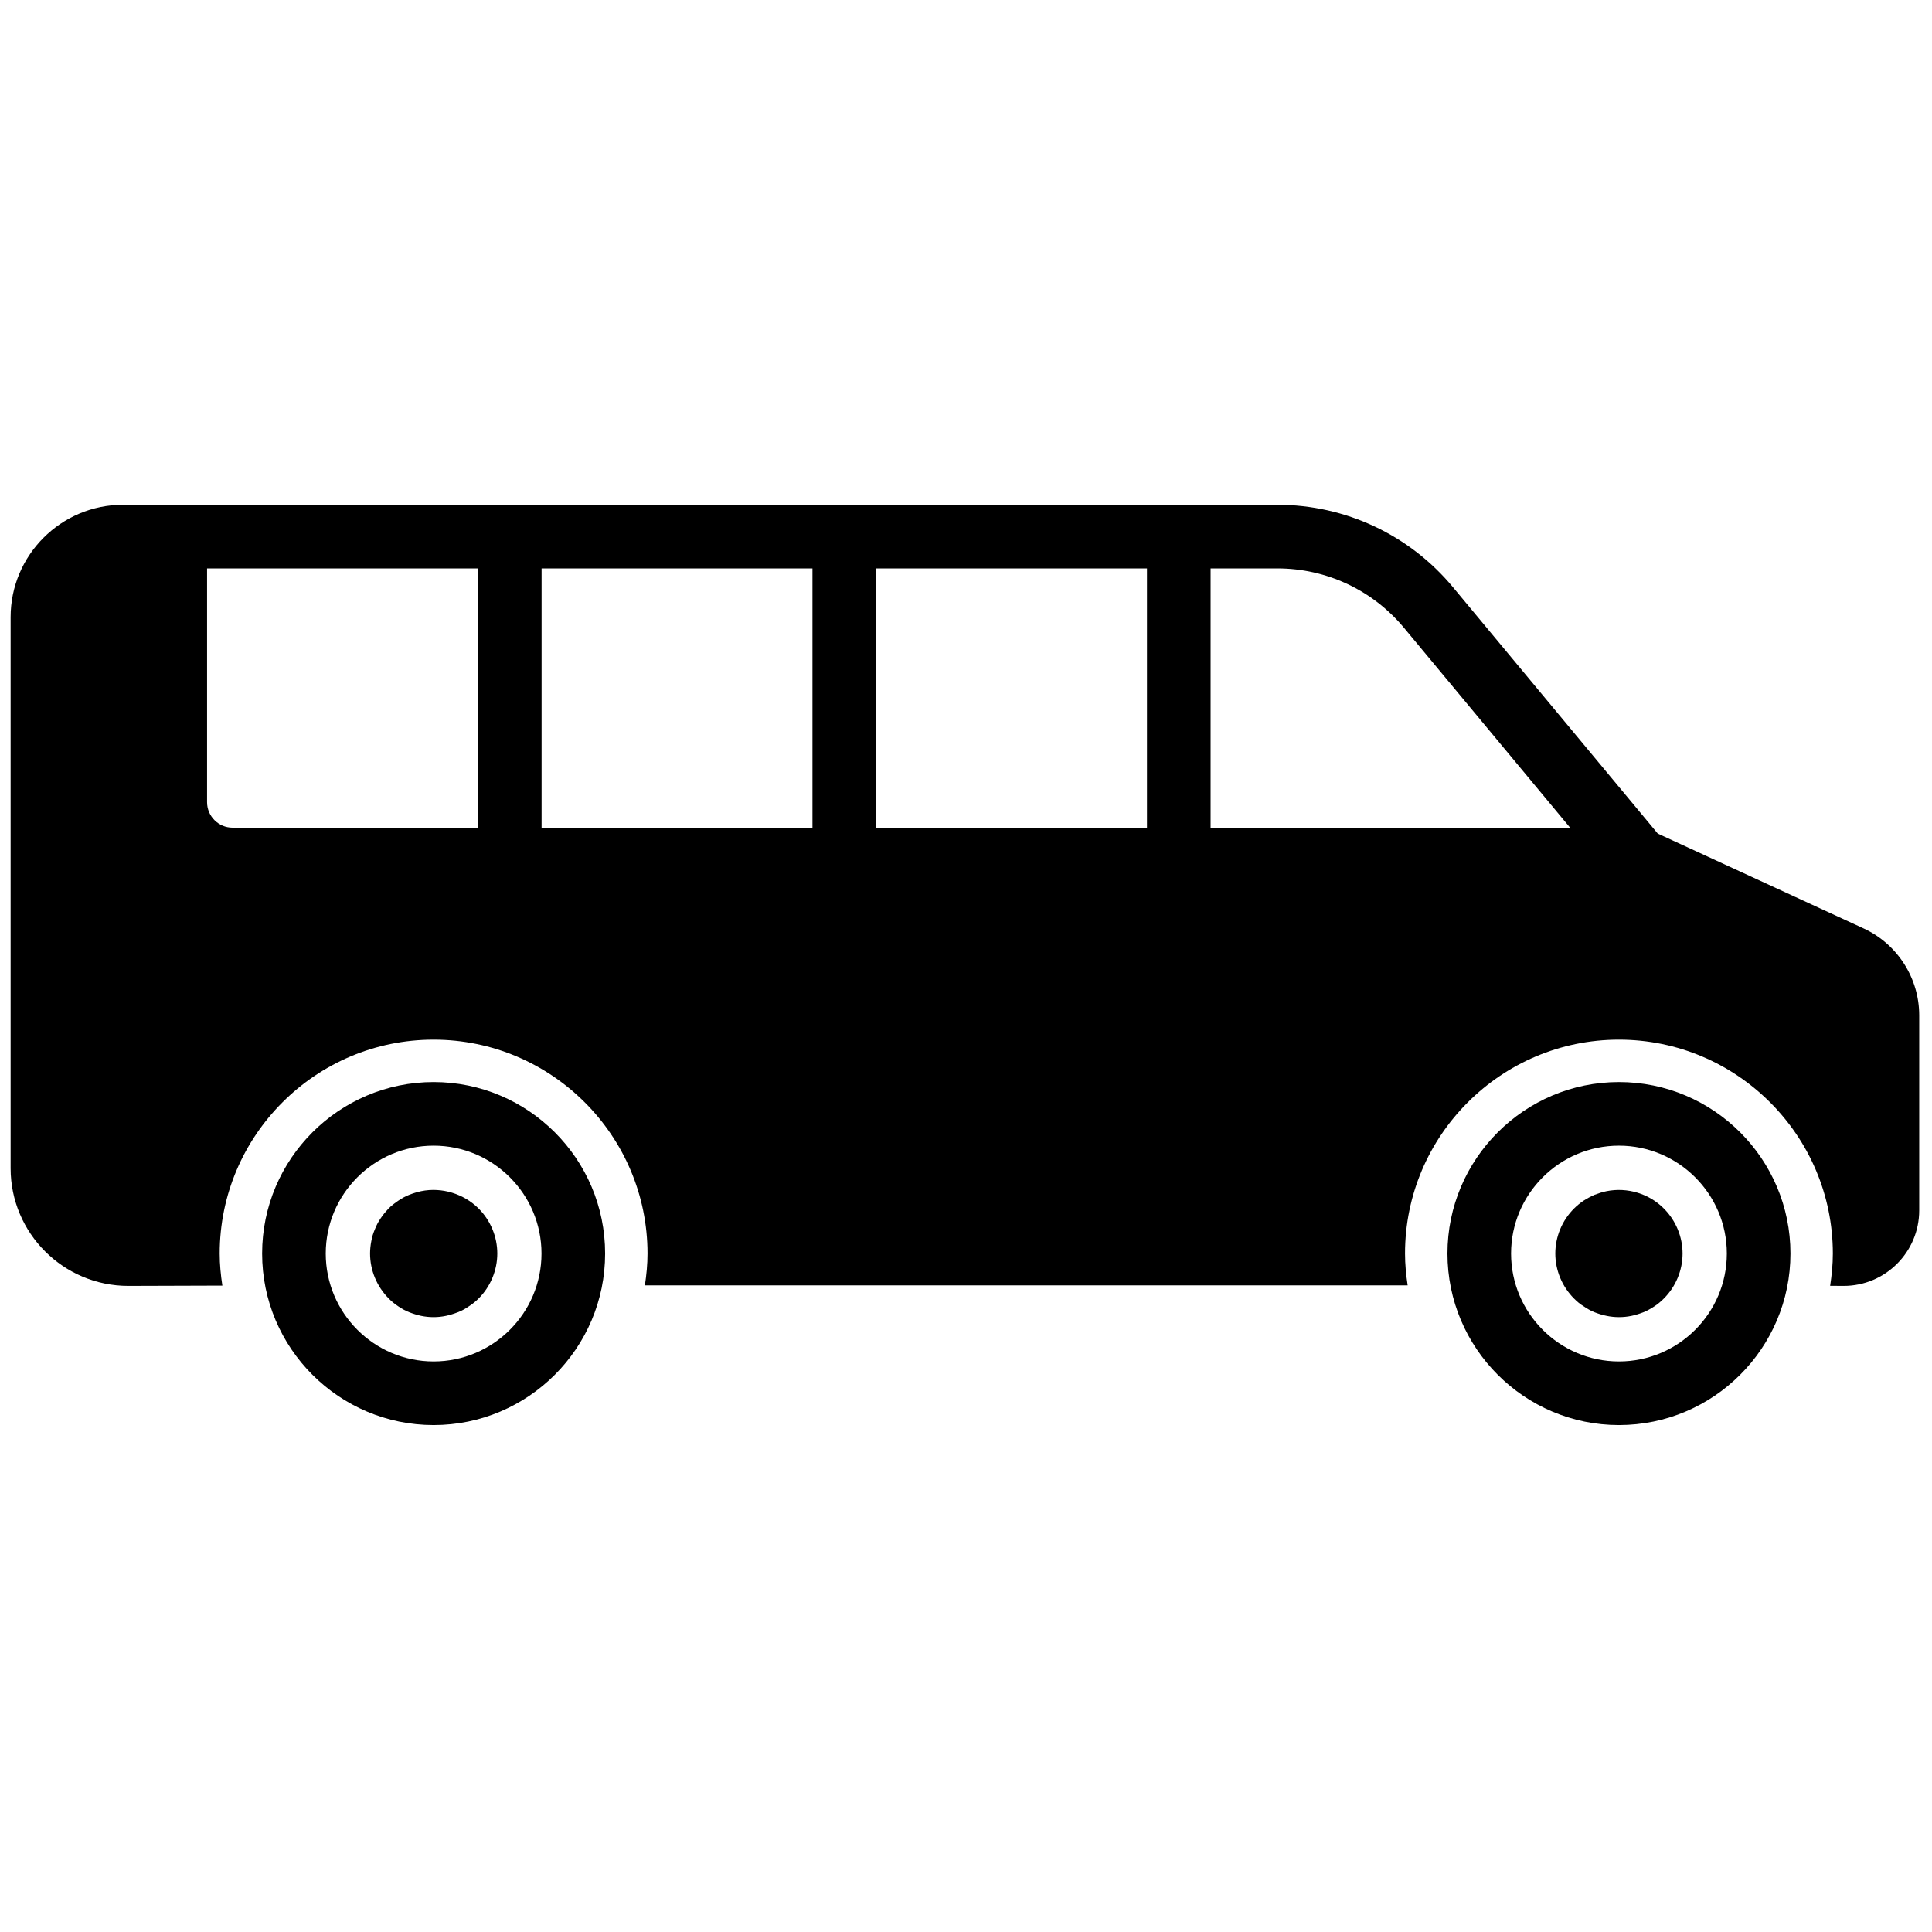
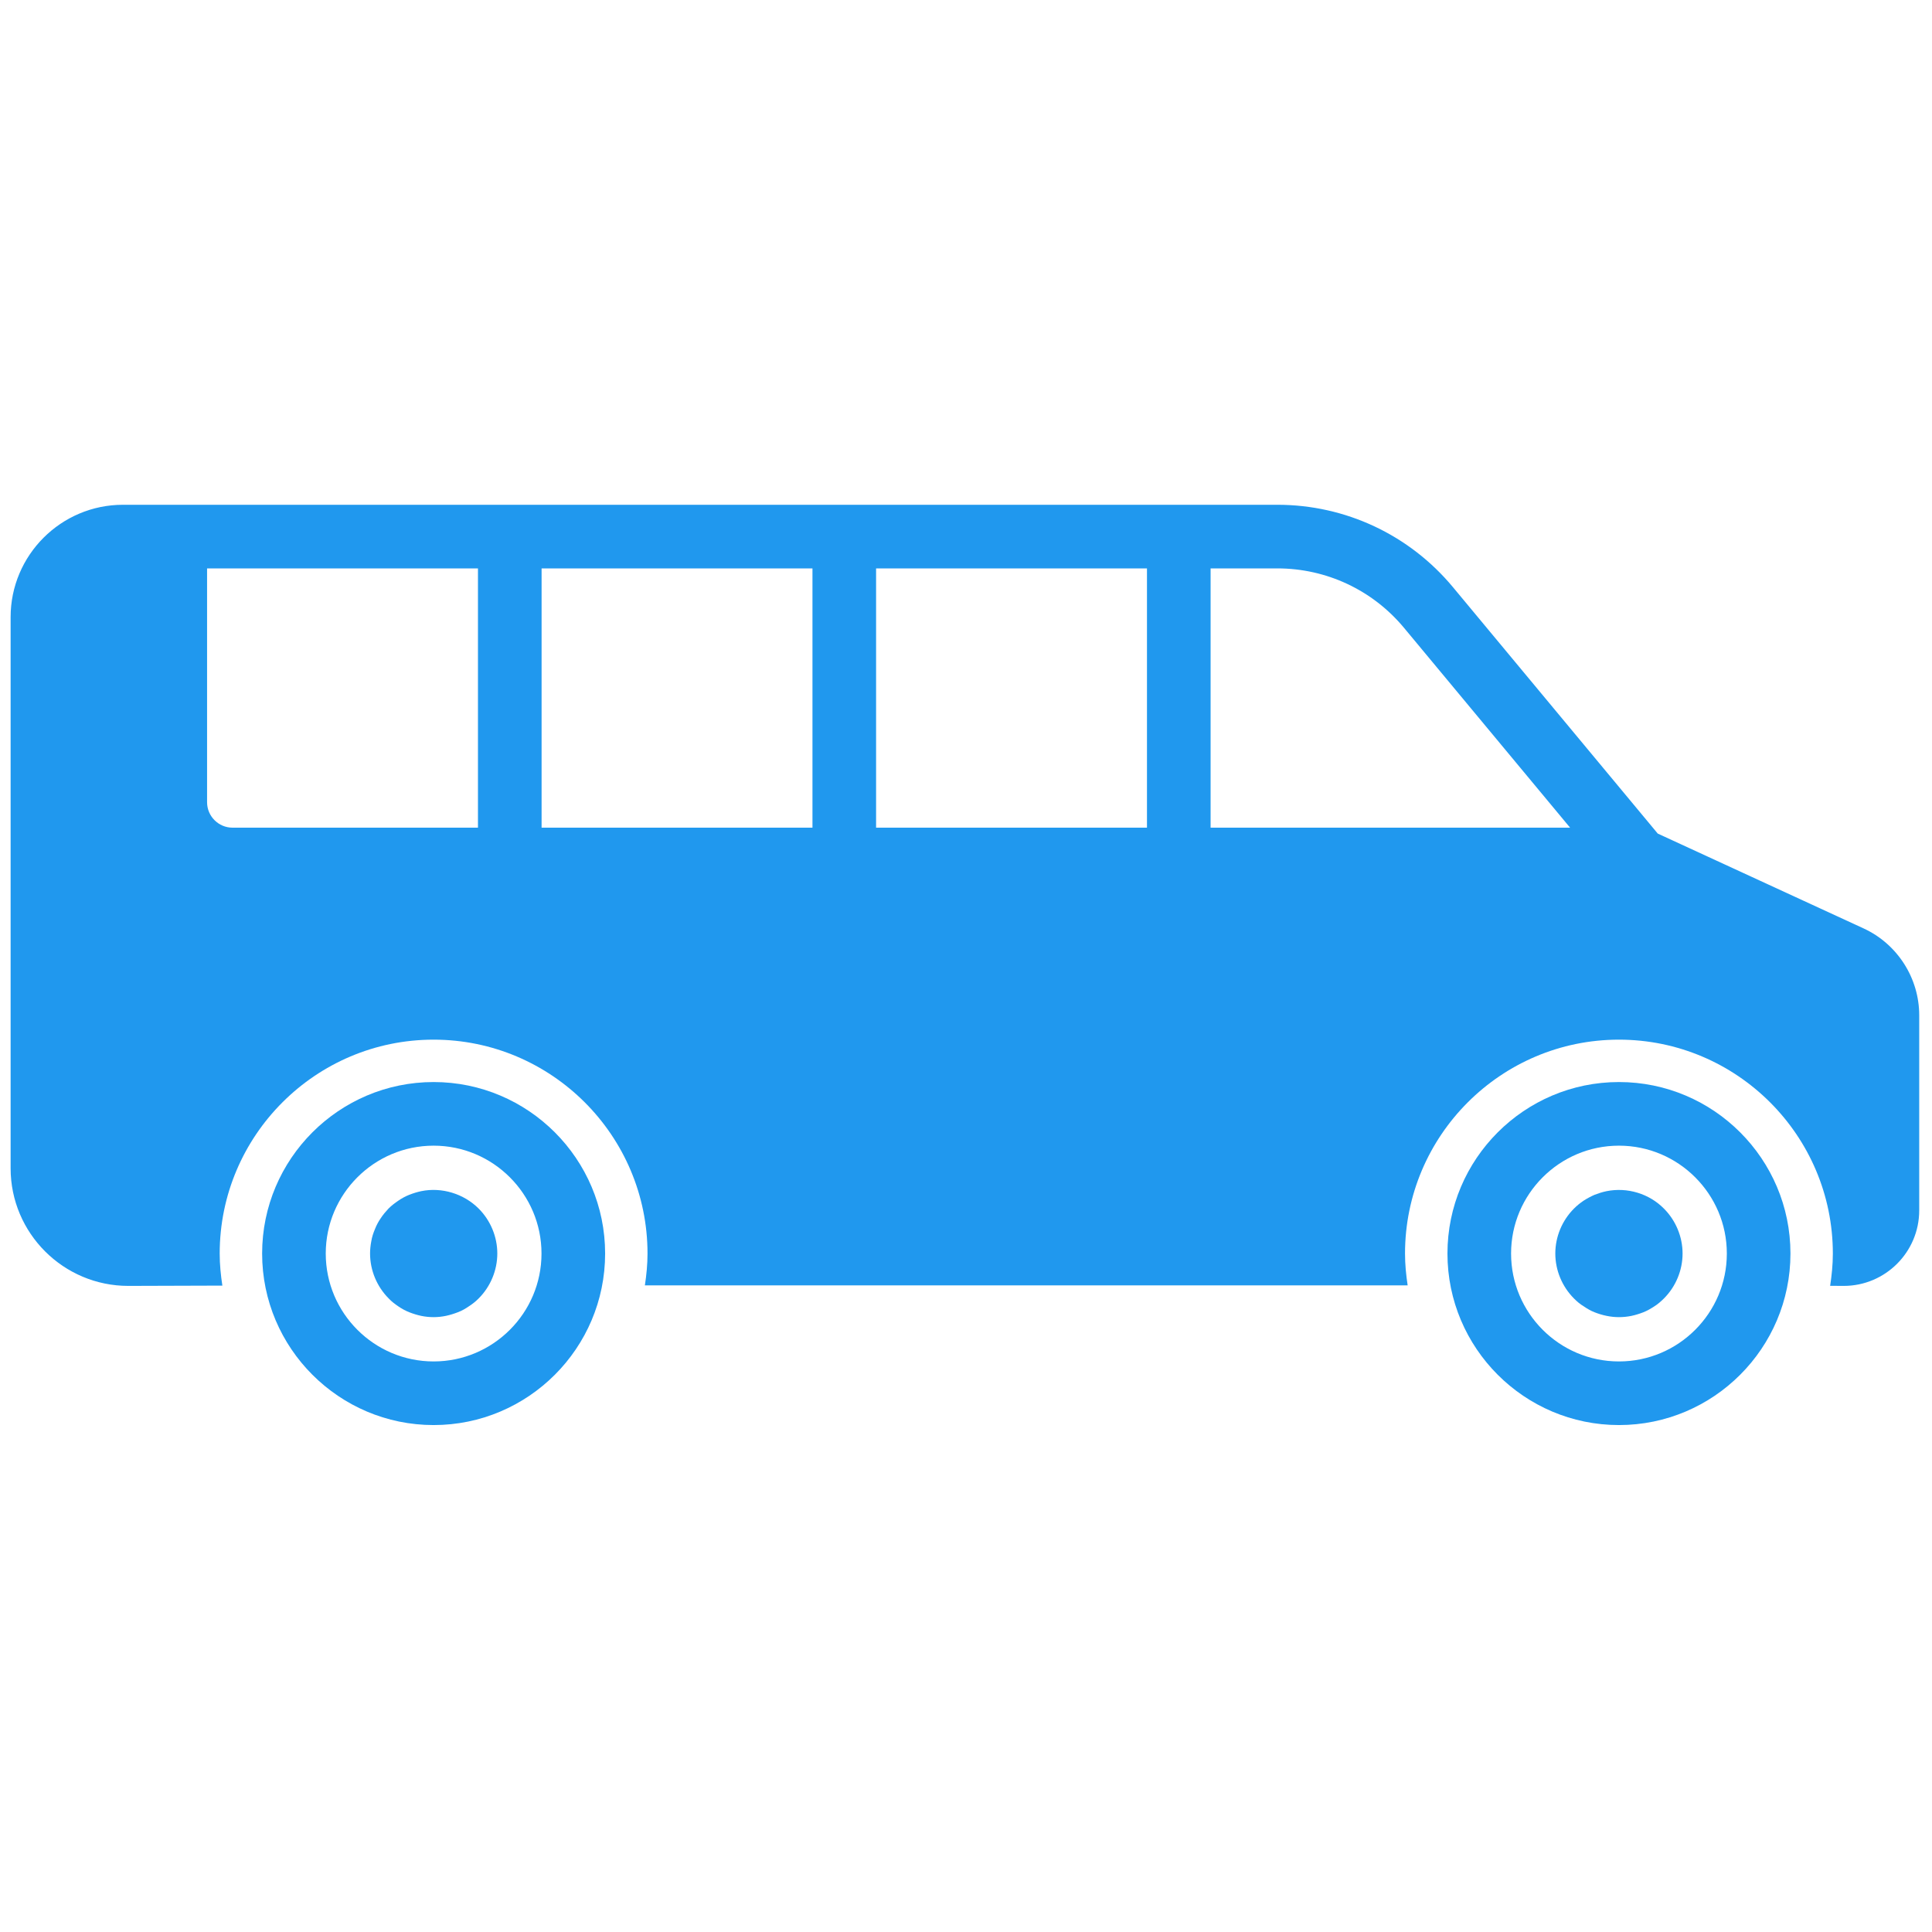
<svg xmlns="http://www.w3.org/2000/svg" version="1.1" width="256" height="256" viewBox="0 0 256 256" xml:space="preserve">
  <g style="stroke: none; stroke-width: 0; stroke-dasharray: none; stroke-linecap: butt; stroke-linejoin: miter; stroke-miterlimit: 10; fill: none; fill-rule: nonzero; opacity: 1;" transform="translate(1.406593 1.406593) scale(2.81 2.81)">
-     <path d="M 75.841 66.698 c -4.459 0 -8.087 -3.628 -8.087 -8.088 c 0 -4.459 3.628 -8.087 8.087 -8.087 s 8.087 3.628 8.087 8.087 C 83.928 63.07 80.3 66.698 75.841 66.698 z M 75.841 53.523 c -2.805 0 -5.087 2.282 -5.087 5.087 c 0 2.806 2.282 5.088 5.087 5.088 s 5.087 -2.282 5.087 -5.088 C 80.928 55.806 78.646 53.523 75.841 53.523 z" style="stroke: none; stroke-width: 1; stroke-dasharray: none; stroke-linecap: butt; stroke-linejoin: miter; stroke-miterlimit: 10; fill: rgb(0,0,0); fill-rule: nonzero; opacity: 1;" transform=" matrix(1 0 0 1 0 0) " stroke-linecap="round" />
-     <path d="M 19.947 66.698 c -4.459 0 -8.087 -3.628 -8.087 -8.088 c 0 -4.459 3.628 -8.087 8.087 -8.087 s 8.087 3.628 8.087 8.087 C 28.034 63.07 24.406 66.698 19.947 66.698 z M 19.947 53.523 c -2.805 0 -5.087 2.282 -5.087 5.087 c 0 2.806 2.282 5.088 5.087 5.088 s 5.087 -2.282 5.087 -5.088 C 25.034 55.806 22.752 53.523 19.947 53.523 z" style="stroke: none; stroke-width: 1; stroke-dasharray: none; stroke-linecap: butt; stroke-linejoin: miter; stroke-miterlimit: 10; fill: rgb(0,0,0); fill-rule: nonzero; opacity: 1;" transform=" matrix(1 0 0 1 0 0) " stroke-linecap="round" />
-     <path d="M 75.84 61.609 c -0.19 0 -0.39 -0.02 -0.58 -0.06 c -0.2 -0.04 -0.39 -0.1 -0.57 -0.17 c -0.18 -0.07 -0.35 -0.17 -0.51 -0.28 c -0.17 -0.1 -0.32 -0.229 -0.46 -0.37 c -0.56 -0.56 -0.88 -1.33 -0.88 -2.12 s 0.32 -1.56 0.88 -2.119 c 0.14 -0.141 0.29 -0.261 0.45 -0.37 c 0.17 -0.11 0.34 -0.2 0.52 -0.28 c 0.181 -0.07 0.37 -0.13 0.561 -0.17 c 0.99 -0.2 2.02 0.12 2.71 0.82 c 0.56 0.56 0.88 1.329 0.88 2.119 s -0.32 1.561 -0.88 2.12 C 77.819 60.87 77.67 61 77.51 61.1 c -0.17 0.11 -0.34 0.21 -0.52 0.28 c -0.181 0.07 -0.37 0.13 -0.561 0.17 C 76.229 61.59 76.04 61.609 75.84 61.609 z" style="stroke: none; stroke-width: 1; stroke-dasharray: none; stroke-linecap: butt; stroke-linejoin: miter; stroke-miterlimit: 10; fill: rgb(0,0,0); fill-rule: nonzero; opacity: 1;" transform=" matrix(1 0 0 1 0 0) " stroke-linecap="round" />
-     <path d="M 19.95 61.609 c -0.2 0 -0.4 -0.02 -0.59 -0.06 s -0.38 -0.1 -0.56 -0.17 s -0.36 -0.17 -0.52 -0.28 c -0.16 -0.109 -0.32 -0.229 -0.45 -0.37 c -0.56 -0.56 -0.88 -1.33 -0.88 -2.12 c 0 -0.189 0.02 -0.39 0.06 -0.59 c 0.03 -0.189 0.09 -0.37 0.17 -0.56 c 0.07 -0.18 0.16 -0.351 0.27 -0.51 c 0.11 -0.17 0.24 -0.32 0.37 -0.46 c 0.14 -0.141 0.3 -0.261 0.46 -0.37 c 0.16 -0.11 0.34 -0.21 0.52 -0.28 s 0.37 -0.13 0.56 -0.17 c 0.97 -0.2 2.01 0.12 2.71 0.82 c 0.56 0.56 0.88 1.329 0.88 2.119 s -0.32 1.561 -0.88 2.12 c -0.14 0.141 -0.29 0.261 -0.46 0.37 c -0.16 0.11 -0.33 0.21 -0.52 0.28 c -0.18 0.07 -0.37 0.13 -0.56 0.17 S 20.14 61.609 19.95 61.609 z" style="stroke: none; stroke-width: 1; stroke-dasharray: none; stroke-linecap: butt; stroke-linejoin: miter; stroke-miterlimit: 10; fill: rgb(0,0,0); fill-rule: nonzero; opacity: 1;" transform=" matrix(1 0 0 1 0 0) " stroke-linecap="round" />
-     <path d="M 87.377 43.279 l -9.706 -4.472 l -9.659 -11.621 c -2.052 -2.468 -5.07 -3.884 -8.279 -3.884 H 5.299 C 2.377 23.302 0 25.679 0 28.601 v 25.988 c 0 3.059 2.488 5.547 5.551 5.547 l 4.434 -0.014 c -0.075 -0.494 -0.126 -0.996 -0.126 -1.511 c 0 -5.562 4.525 -10.087 10.087 -10.087 s 10.087 4.525 10.087 10.087 c 0 0.511 -0.05 1.009 -0.124 1.5 h 35.968 c -0.074 -0.491 -0.124 -0.989 -0.124 -1.5 c 0 -5.562 4.525 -10.087 10.087 -10.087 s 10.087 4.525 10.087 10.087 c 0 0.518 -0.052 1.024 -0.127 1.521 l 0.64 0.004 c 1.963 0 3.56 -1.597 3.56 -3.56 v -9.2 C 90 45.622 88.971 44.013 87.377 43.279 z M 22.038 38.528 H 10.465 c -0.662 0 -1.201 -0.539 -1.201 -1.201 V 26.302 h 12.774 V 38.528 z M 37.811 38.528 H 25.038 V 26.302 h 12.773 V 38.528 z M 53.585 38.528 H 40.811 V 26.302 h 12.774 V 38.528 z M 56.585 38.528 V 26.302 h 3.147 c 2.315 0 4.492 1.021 5.973 2.802 l 7.832 9.424 H 56.585 z" style="stroke: none; stroke-width: 1; stroke-dasharray: none; stroke-linecap: butt; stroke-linejoin: miter; stroke-miterlimit: 10; fill: rgb(0,0,0); fill-rule: nonzero; opacity: 1;" transform=" matrix(1 0 0 1 0 0) " stroke-linecap="round" />
+     <path d="M 75.841 66.698 c -4.459 0 -8.087 -3.628 -8.087 -8.088 c 0 -4.459 3.628 -8.087 8.087 -8.087 s 8.087 3.628 8.087 8.087 C 83.928 63.07 80.3 66.698 75.841 66.698 z M 75.841 53.523 c -2.805 0 -5.087 2.282 -5.087 5.087 c 0 2.806 2.282 5.088 5.087 5.088 s 5.087 -2.282 5.087 -5.088 C 80.928 55.806 78.646 53.523 75.841 53.523 z" style="stroke: none; stroke-width: 1; stroke-dasharray: none; stroke-linecap: butt; stroke-linejoin: miter; stroke-miterlimit: 10;  fill: #2098ee; fill-rule: nonzero; opacity: 1;" transform=" matrix(1 0 0 1 0 0) " stroke-linecap="round" />
+     <path d="M 19.947 66.698 c -4.459 0 -8.087 -3.628 -8.087 -8.088 c 0 -4.459 3.628 -8.087 8.087 -8.087 s 8.087 3.628 8.087 8.087 C 28.034 63.07 24.406 66.698 19.947 66.698 z M 19.947 53.523 c -2.805 0 -5.087 2.282 -5.087 5.087 c 0 2.806 2.282 5.088 5.087 5.088 s 5.087 -2.282 5.087 -5.088 C 25.034 55.806 22.752 53.523 19.947 53.523 z" style="stroke: none; stroke-width: 1; stroke-dasharray: none; stroke-linecap: butt; stroke-linejoin: miter; stroke-miterlimit: 10;  fill: #2098ee; fill-rule: nonzero; opacity: 1;" transform=" matrix(1 0 0 1 0 0) " stroke-linecap="round" />
+     <path d="M 75.84 61.609 c -0.19 0 -0.39 -0.02 -0.58 -0.06 c -0.2 -0.04 -0.39 -0.1 -0.57 -0.17 c -0.18 -0.07 -0.35 -0.17 -0.51 -0.28 c -0.17 -0.1 -0.32 -0.229 -0.46 -0.37 c -0.56 -0.56 -0.88 -1.33 -0.88 -2.12 s 0.32 -1.56 0.88 -2.119 c 0.14 -0.141 0.29 -0.261 0.45 -0.37 c 0.17 -0.11 0.34 -0.2 0.52 -0.28 c 0.181 -0.07 0.37 -0.13 0.561 -0.17 c 0.99 -0.2 2.02 0.12 2.71 0.82 c 0.56 0.56 0.88 1.329 0.88 2.119 s -0.32 1.561 -0.88 2.12 C 77.819 60.87 77.67 61 77.51 61.1 c -0.17 0.11 -0.34 0.21 -0.52 0.28 c -0.181 0.07 -0.37 0.13 -0.561 0.17 C 76.229 61.59 76.04 61.609 75.84 61.609 z" style="stroke: none; stroke-width: 1; stroke-dasharray: none; stroke-linecap: butt; stroke-linejoin: miter; stroke-miterlimit: 10;  fill: #2098ee; fill-rule: nonzero; opacity: 1;" transform=" matrix(1 0 0 1 0 0) " stroke-linecap="round" />
+     <path d="M 19.95 61.609 c -0.2 0 -0.4 -0.02 -0.59 -0.06 s -0.38 -0.1 -0.56 -0.17 s -0.36 -0.17 -0.52 -0.28 c -0.16 -0.109 -0.32 -0.229 -0.45 -0.37 c -0.56 -0.56 -0.88 -1.33 -0.88 -2.12 c 0 -0.189 0.02 -0.39 0.06 -0.59 c 0.03 -0.189 0.09 -0.37 0.17 -0.56 c 0.07 -0.18 0.16 -0.351 0.27 -0.51 c 0.11 -0.17 0.24 -0.32 0.37 -0.46 c 0.14 -0.141 0.3 -0.261 0.46 -0.37 c 0.16 -0.11 0.34 -0.21 0.52 -0.28 s 0.37 -0.13 0.56 -0.17 c 0.97 -0.2 2.01 0.12 2.71 0.82 c 0.56 0.56 0.88 1.329 0.88 2.119 s -0.32 1.561 -0.88 2.12 c -0.14 0.141 -0.29 0.261 -0.46 0.37 c -0.16 0.11 -0.33 0.21 -0.52 0.28 c -0.18 0.07 -0.37 0.13 -0.56 0.17 S 20.14 61.609 19.95 61.609 z" style="stroke: none; stroke-width: 1; stroke-dasharray: none; stroke-linecap: butt; stroke-linejoin: miter; stroke-miterlimit: 10;  fill: #2098ee; fill-rule: nonzero; opacity: 1;" transform=" matrix(1 0 0 1 0 0) " stroke-linecap="round" />
+     <path d="M 87.377 43.279 l -9.706 -4.472 l -9.659 -11.621 c -2.052 -2.468 -5.07 -3.884 -8.279 -3.884 H 5.299 C 2.377 23.302 0 25.679 0 28.601 v 25.988 c 0 3.059 2.488 5.547 5.551 5.547 l 4.434 -0.014 c -0.075 -0.494 -0.126 -0.996 -0.126 -1.511 c 0 -5.562 4.525 -10.087 10.087 -10.087 s 10.087 4.525 10.087 10.087 c 0 0.511 -0.05 1.009 -0.124 1.5 h 35.968 c -0.074 -0.491 -0.124 -0.989 -0.124 -1.5 c 0 -5.562 4.525 -10.087 10.087 -10.087 s 10.087 4.525 10.087 10.087 c 0 0.518 -0.052 1.024 -0.127 1.521 l 0.64 0.004 c 1.963 0 3.56 -1.597 3.56 -3.56 v -9.2 C 90 45.622 88.971 44.013 87.377 43.279 z M 22.038 38.528 H 10.465 c -0.662 0 -1.201 -0.539 -1.201 -1.201 V 26.302 h 12.774 V 38.528 z M 37.811 38.528 H 25.038 V 26.302 h 12.773 V 38.528 z M 53.585 38.528 H 40.811 V 26.302 h 12.774 V 38.528 z M 56.585 38.528 V 26.302 h 3.147 c 2.315 0 4.492 1.021 5.973 2.802 l 7.832 9.424 H 56.585 z" style="stroke: none; stroke-width: 1; stroke-dasharray: none; stroke-linecap: butt; stroke-linejoin: miter; stroke-miterlimit: 10;  fill: #2098ee; fill-rule: nonzero; opacity: 1;" transform=" matrix(1 0 0 1 0 0) " stroke-linecap="round" />
  </g>
</svg>
